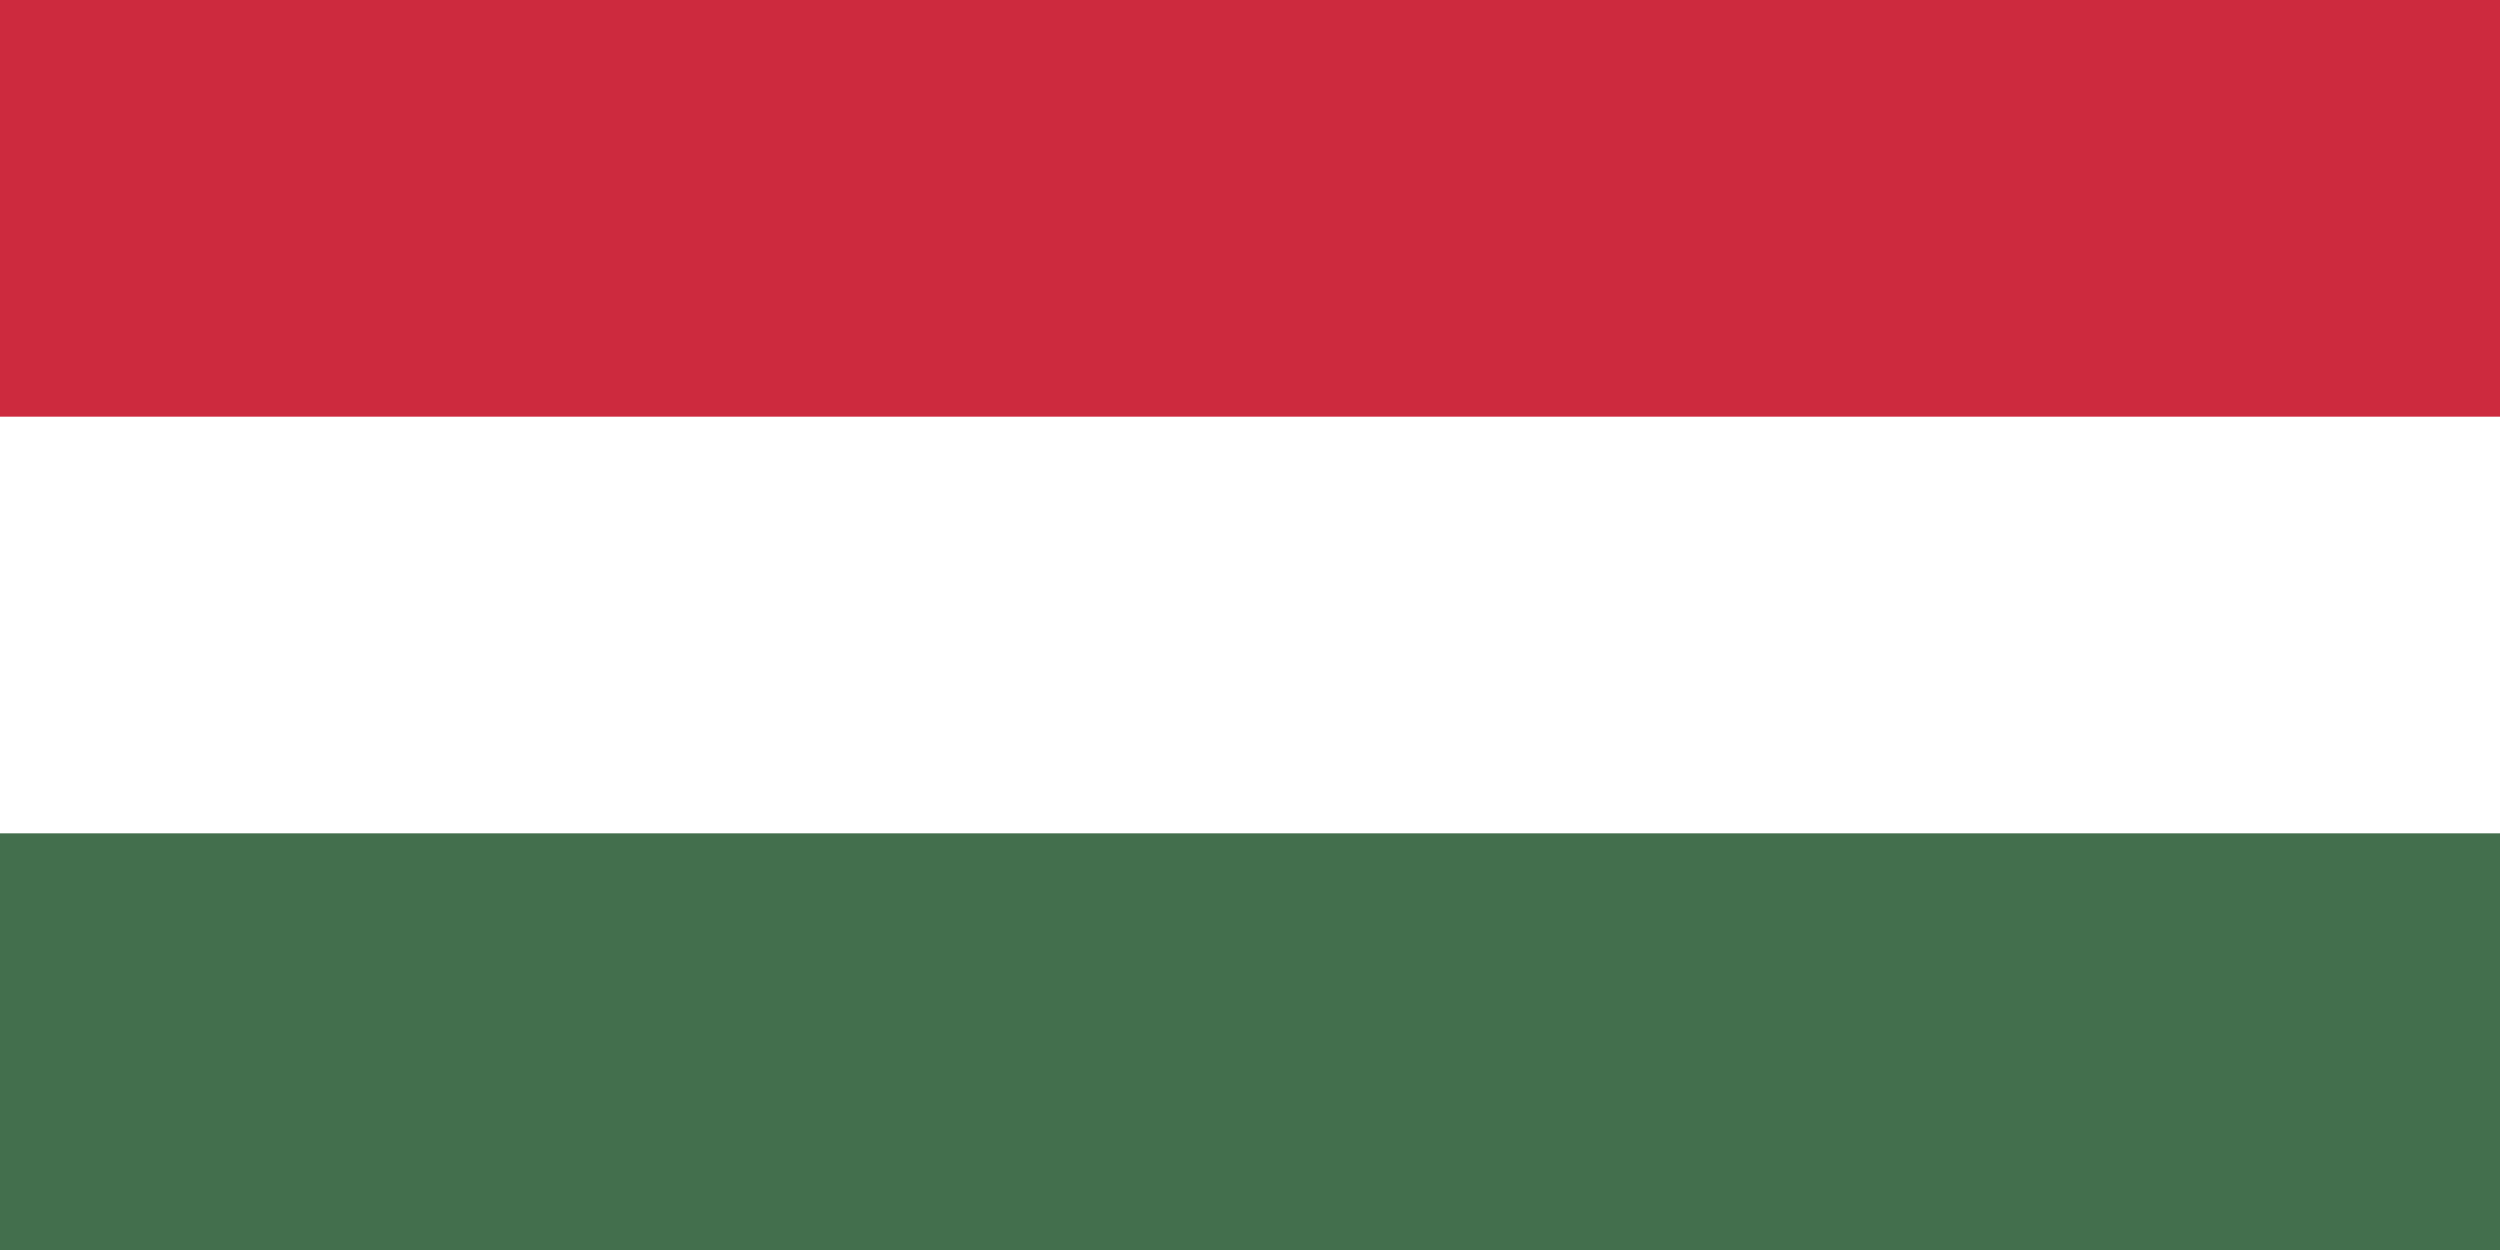
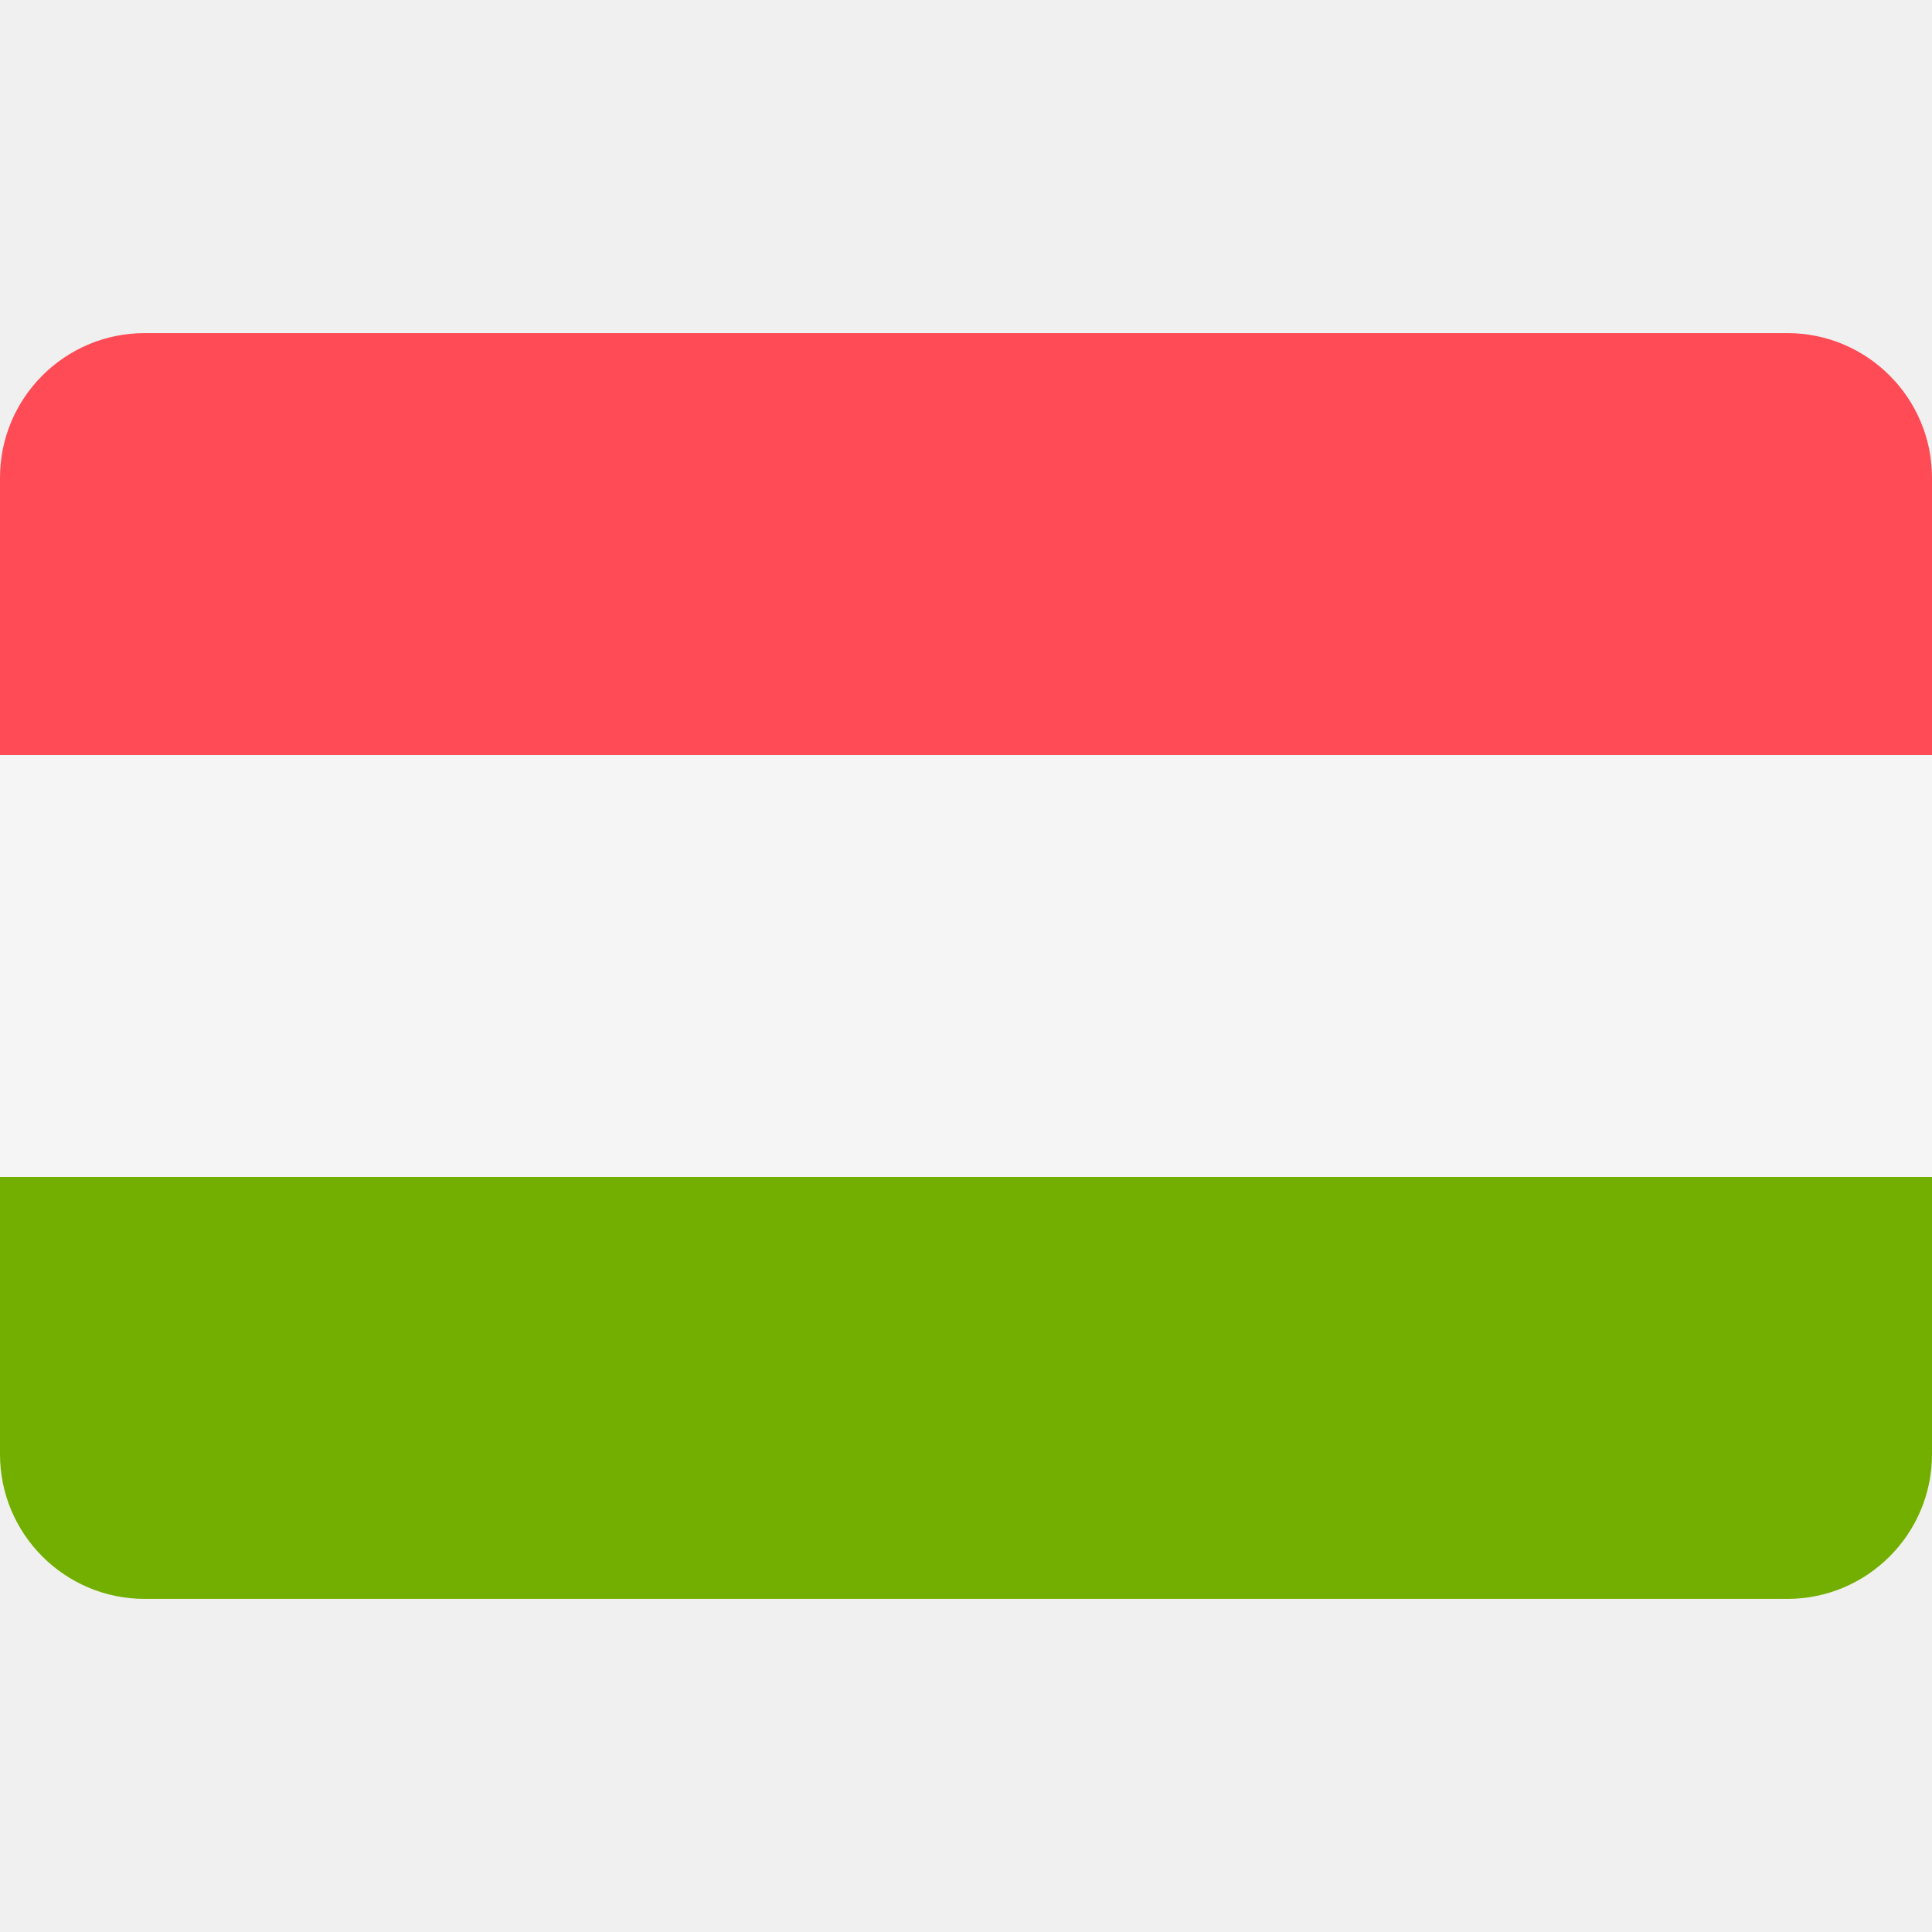
- <svg xmlns="http://www.w3.org/2000/svg" width="1200" height="600" viewBox="0 0 6 3">
-   <rect fill="#436F4D" width="6" height="3" />
-   <rect fill="#FFF" width="6" height="2" />
-   <rect fill="#CD2A3E" width="6" height="1" />
+ <svg xmlns="http://www.w3.org/2000/svg" width="24" height="24" viewBox="0 0 24 24" fill="none">
+   <path d="M22.203 4.138H1.797C0.805 4.138 0 4.943 0 5.935V9.379H24V5.935C24 4.943 23.195 4.138 22.203 4.138Z" fill="#FF4B55" />
+   <path d="M0 18.065C0 19.057 0.805 19.862 1.797 19.862H22.203C23.195 19.862 24 19.057 24 18.065V14.621H0V18.065Z" fill="#73AF00" />
+   <path d="M24 9.379H0V14.62H24V9.379Z" fill="#F5F5F5" />
</svg>
